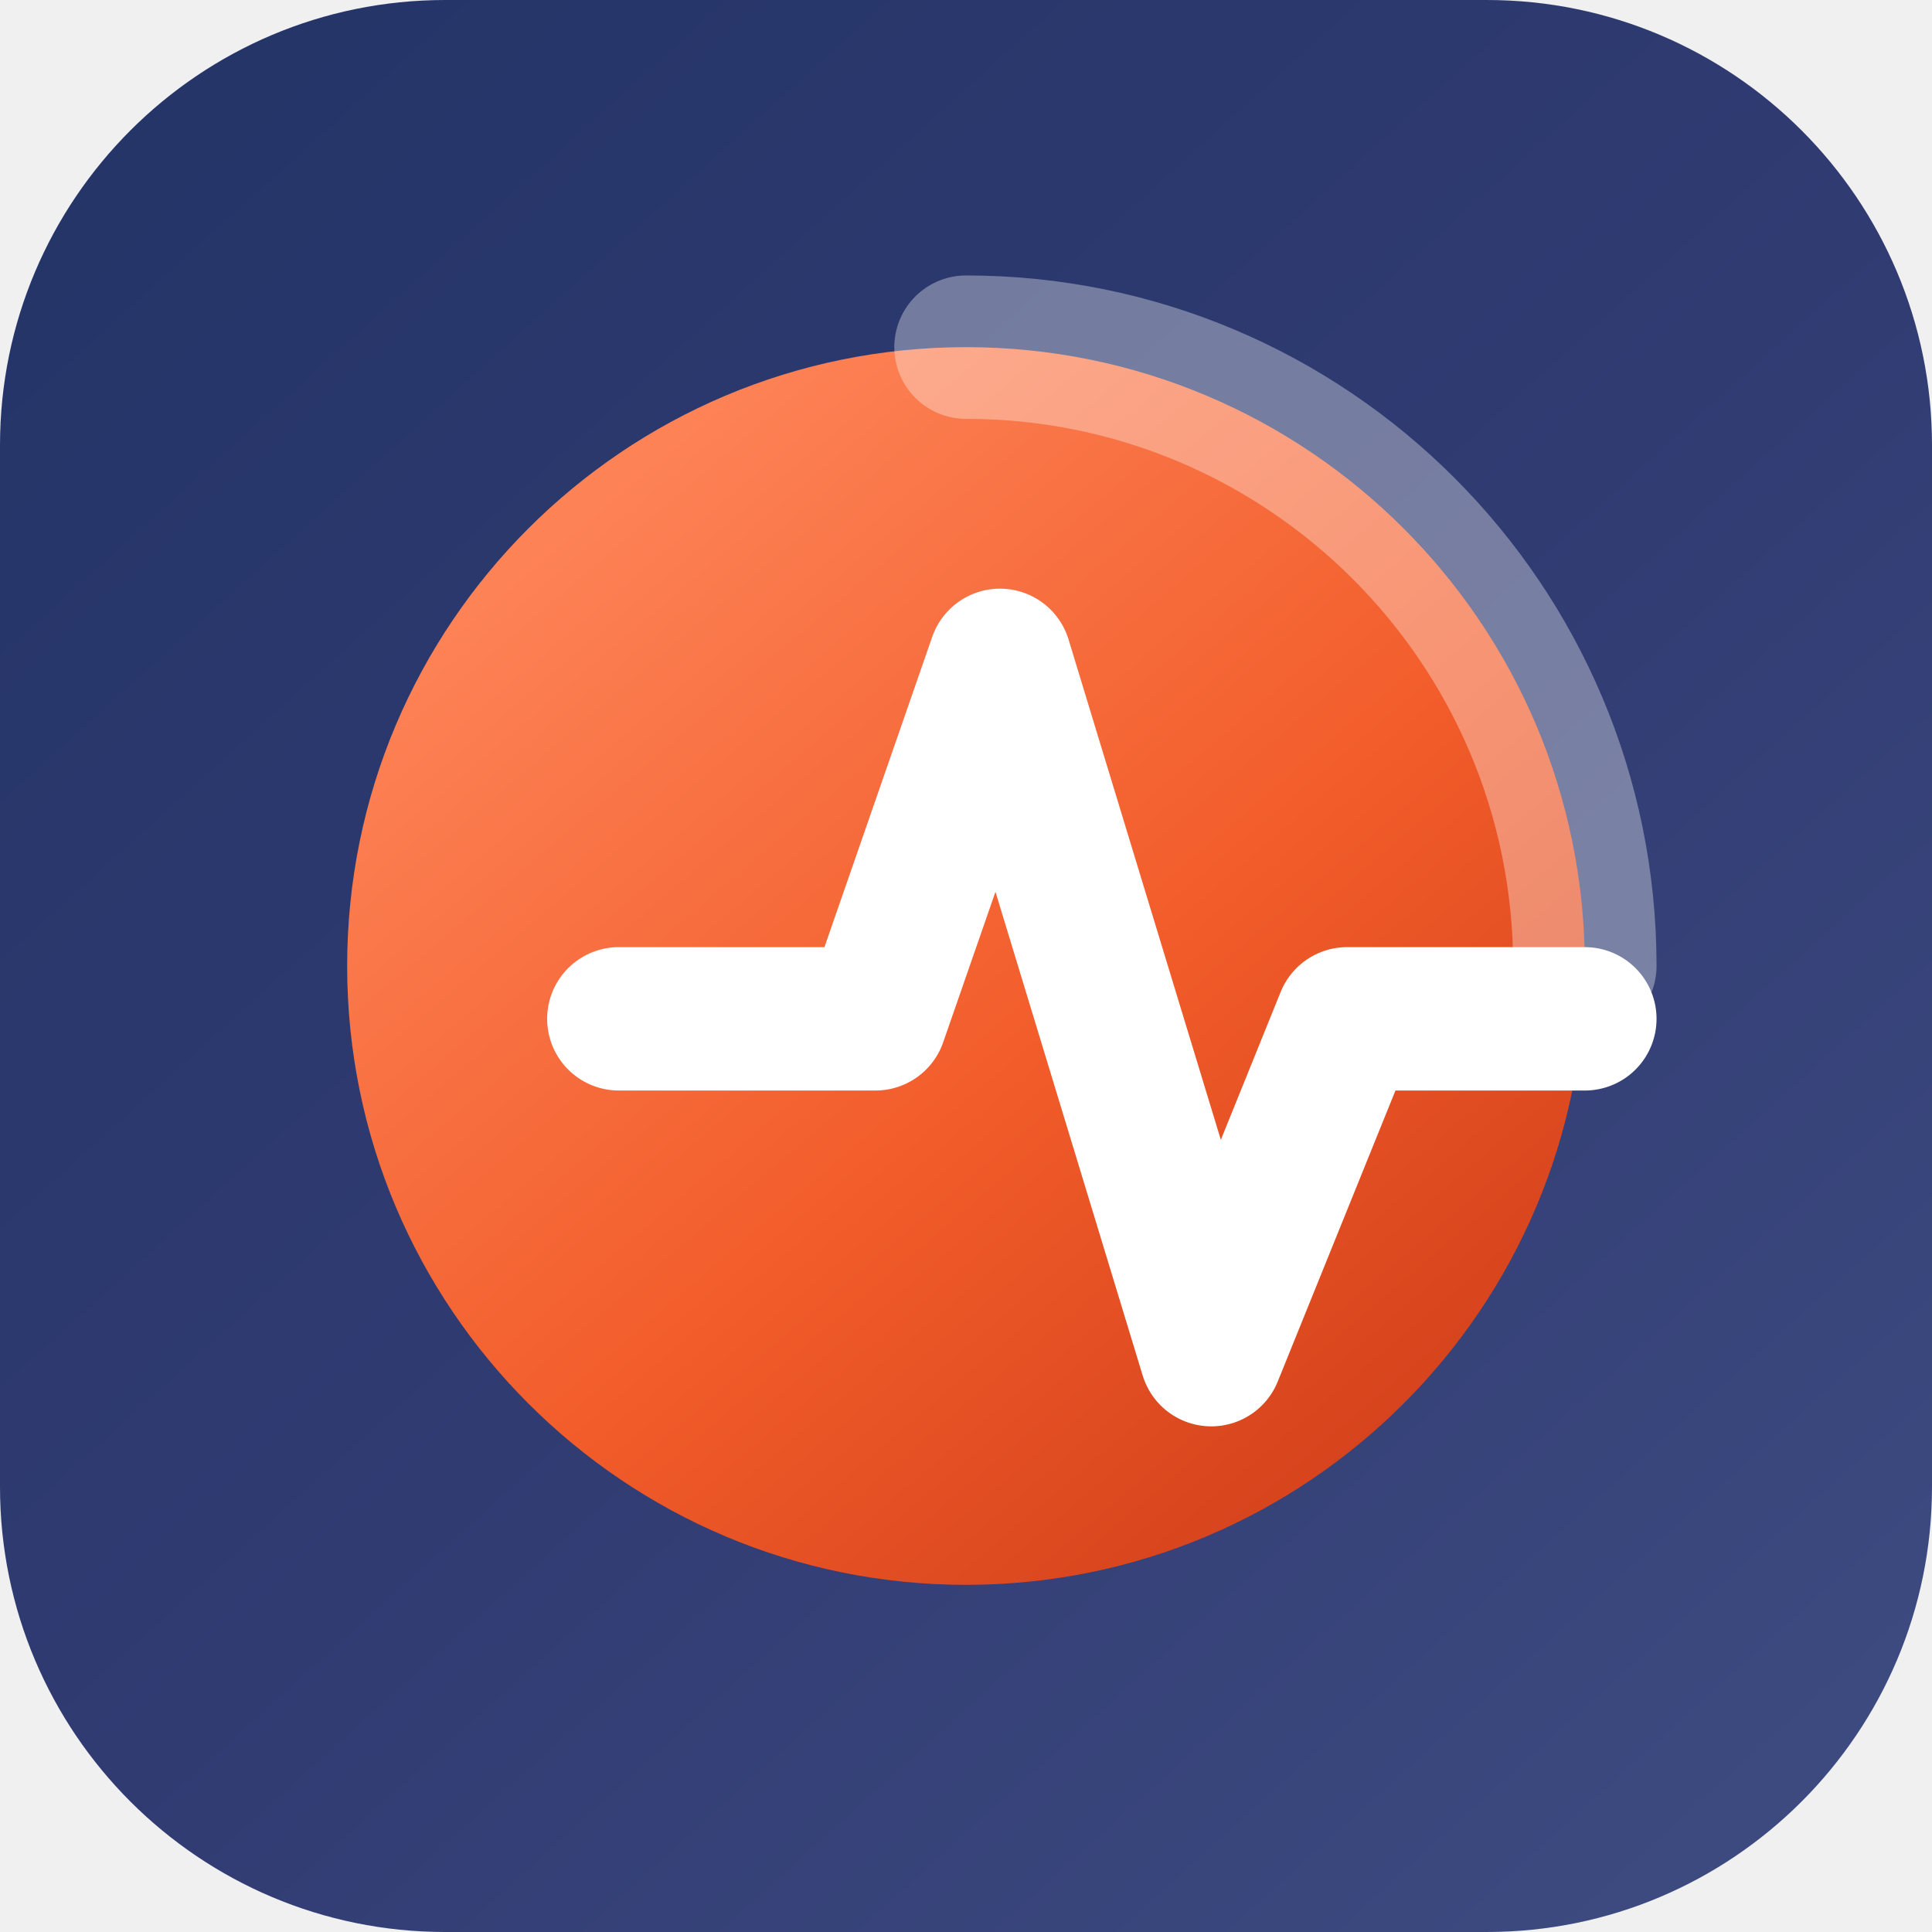
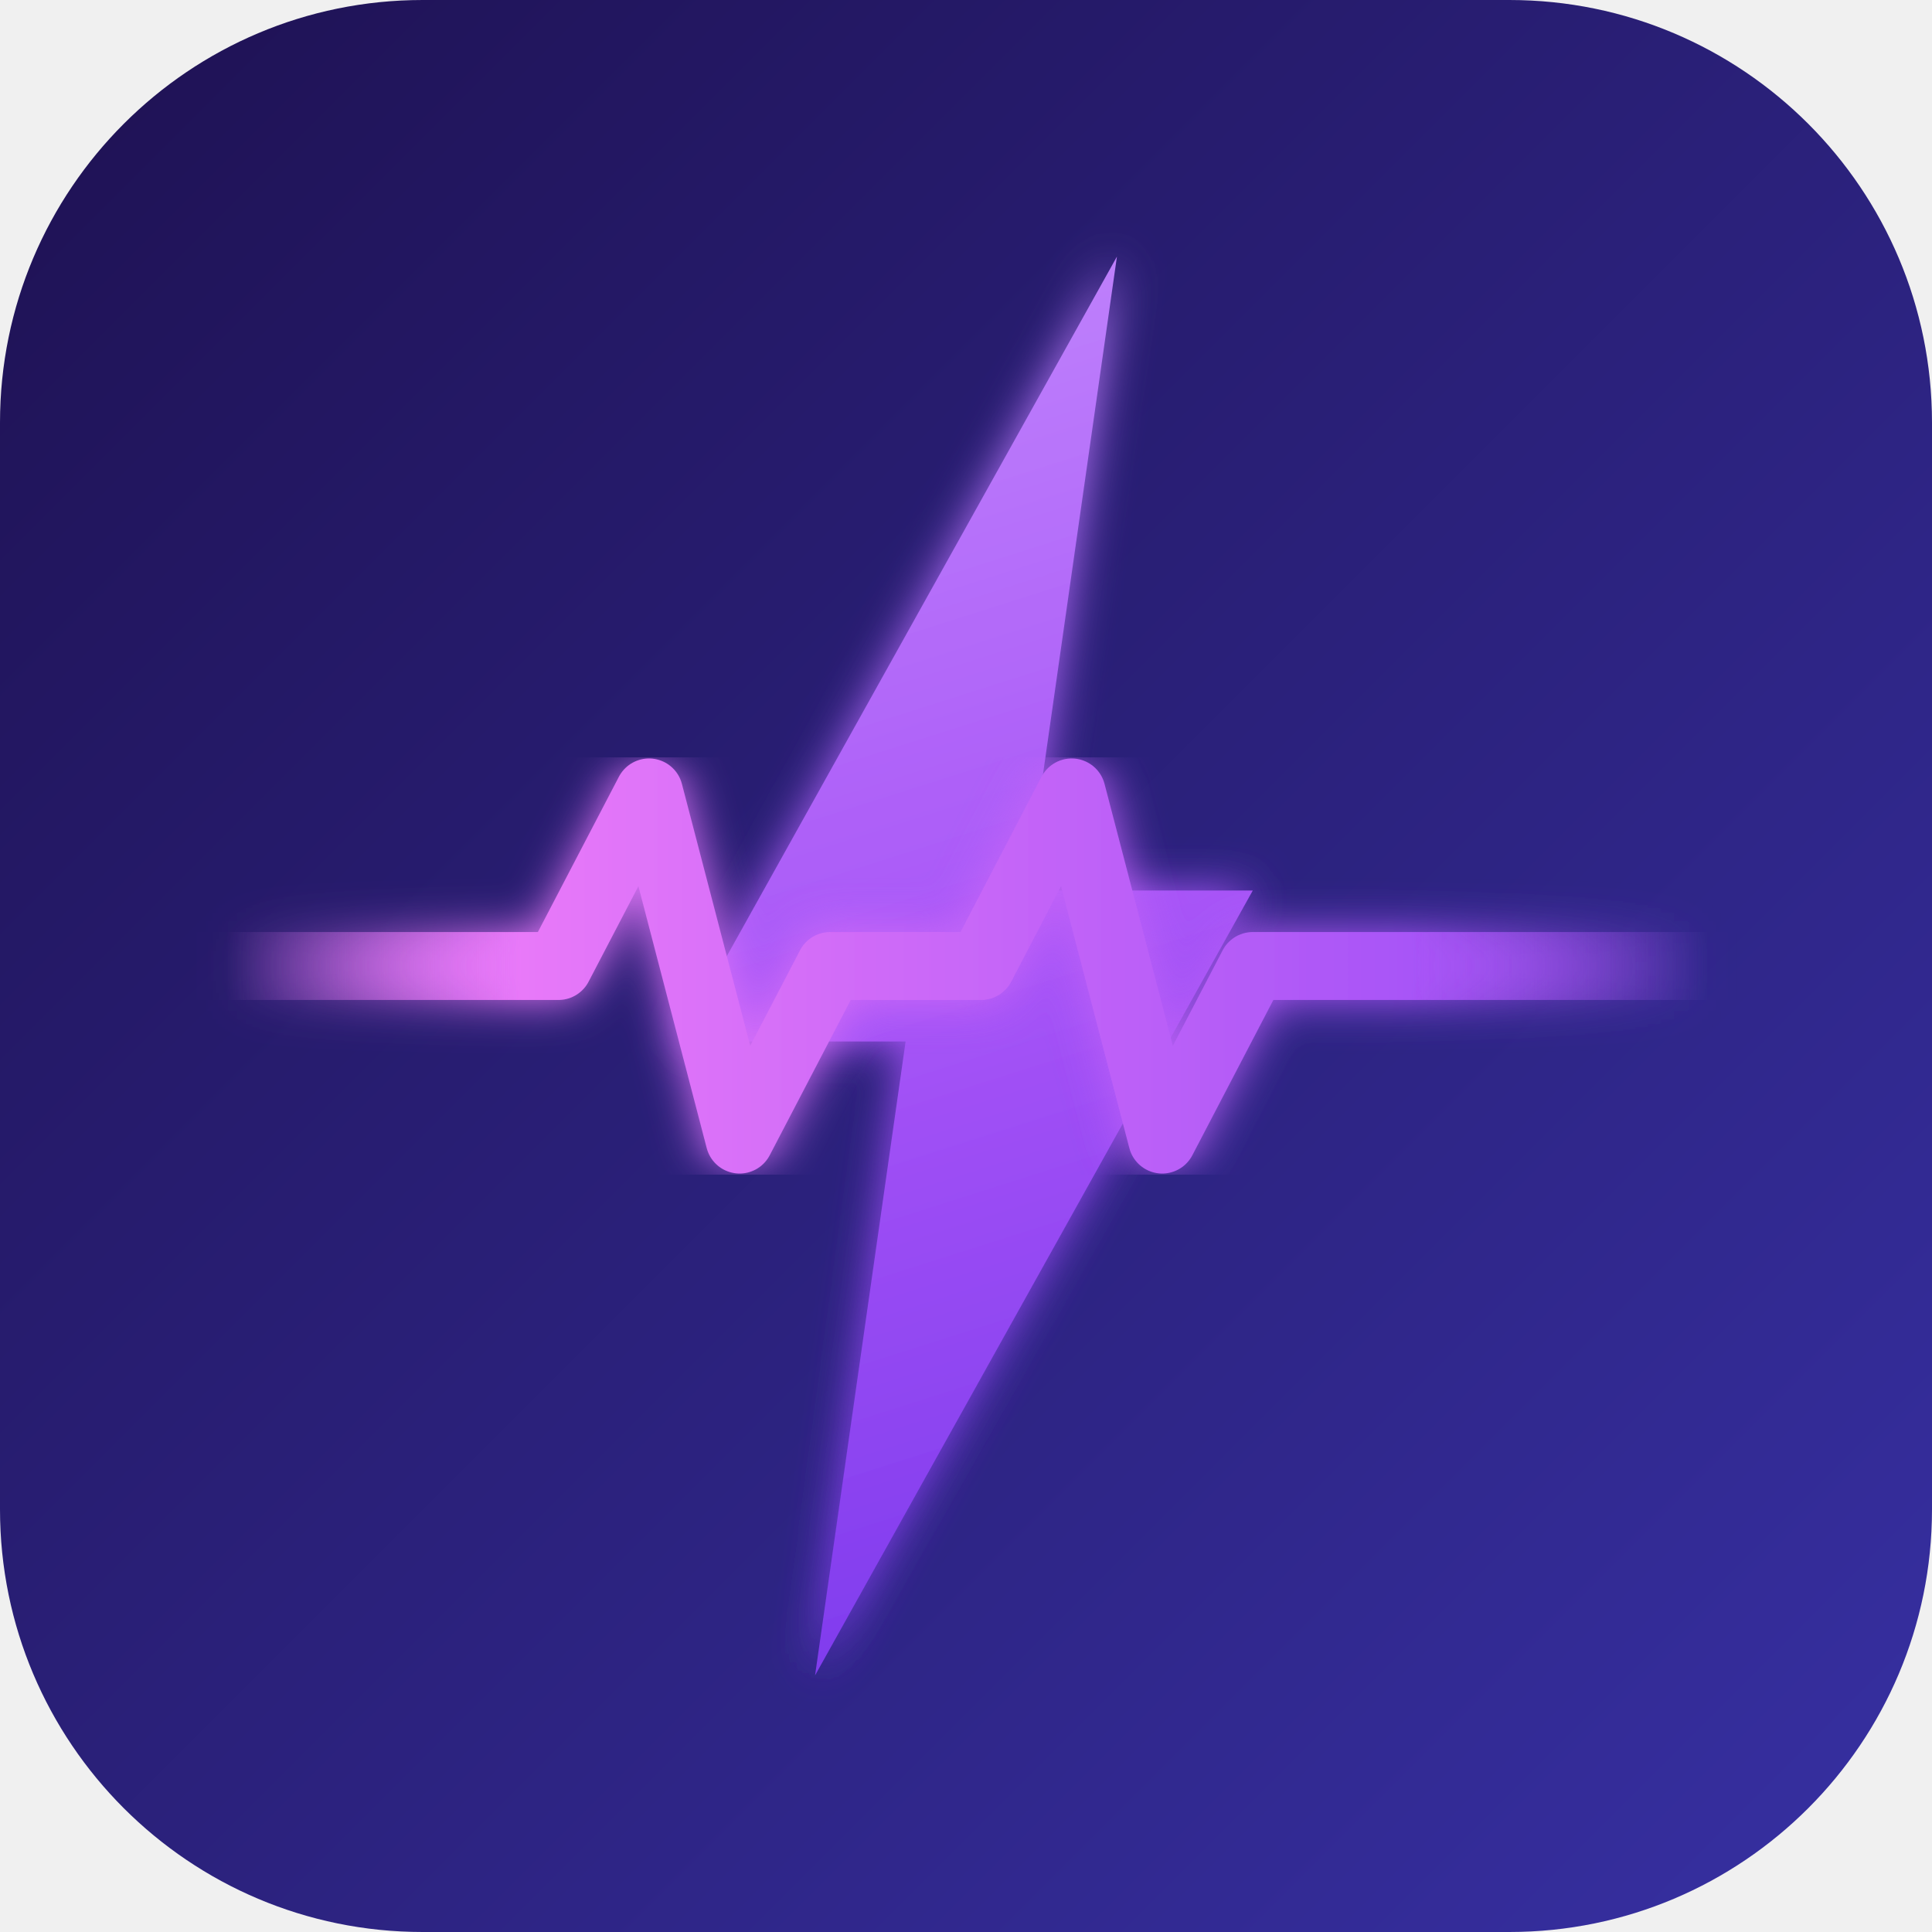
<svg xmlns="http://www.w3.org/2000/svg" viewBox="0 0 512 512">
  <defs>
-     <linearGradient id="shell" x1="52" y1="30" x2="460" y2="482" gradientUnits="userSpaceOnUse">
-       <stop stop-color="#253568" />
-       <stop offset=".52" stop-color="#303b72" />
-       <stop offset="1" stop-color="#3c4a80" />
+     <linearGradient id="bg" x1="0" y1="0" x2="512" y2="512" gradientUnits="userSpaceOnUse">
+       <stop offset="0" stop-color="#1e1152" />
+       <stop offset="1" stop-color="#3730a3" />
    </linearGradient>
-     <linearGradient id="pulse" x1="132" y1="104" x2="398" y2="416" gradientUnits="userSpaceOnUse">
-       <stop stop-color="#ff8a5f" />
-       <stop offset=".55" stop-color="#f25c2a" />
-       <stop offset="1" stop-color="#cc3b18" />
+     <linearGradient id="bolt" x1="200" y1="80" x2="312" y2="432" gradientUnits="userSpaceOnUse">
+       <stop offset="0" stop-color="#c084fc" />
+       <stop offset="0.5" stop-color="#a855f7" />
+       <stop offset="1" stop-color="#7c3aed" />
    </linearGradient>
+     <linearGradient id="ecg" x1="60" y1="256" x2="452" y2="256" gradientUnits="userSpaceOnUse">
+       <stop offset="0" stop-color="#e879f9" stop-opacity="0" />
+       <stop offset="0.2" stop-color="#e879f9" />
+       <stop offset="0.8" stop-color="#a855f7" />
+       <stop offset="1" stop-color="#a855f7" stop-opacity="0" />
+     </linearGradient>
+     <filter id="glow">
+       <feGaussianBlur stdDeviation="6" result="blur" />
+       <feMerge>
+         <feMergeNode in="blur" />
+         <feMergeNode in="SourceGraphic" />
+       </feMerge>
+     </filter>
  </defs>
-   <rect width="512" height="512" rx="118" fill="url(#shell)" />
-   <circle cx="256" cy="256" r="164" fill="url(#pulse)" />
-   <path d="M164 270h68l33-95 56 184 36-89h63" fill="none" stroke="#fff" stroke-width="38" stroke-linecap="round" stroke-linejoin="round" />
-   <path d="M256 92a164 164 0 0 1 164 164" fill="none" stroke="#fff" stroke-opacity=".34" stroke-width="38" stroke-linecap="round" />
+   <rect width="512" height="512" rx="112" fill="url(#bg)" />
+   <path d="M296 68 L180 276 L240 276 L216 444 L332 236 L272 236 Z" fill="url(#bolt)" filter="url(#glow)" />
+   <path d="M60 256 L148 256 L172 210 L196 302 L220 256 L260 256 L284 210 L308 302 L332 256 L452 256" fill="none" stroke="url(#ecg)" stroke-width="18" stroke-linecap="round" stroke-linejoin="round" filter="url(#glow)" />
</svg>
